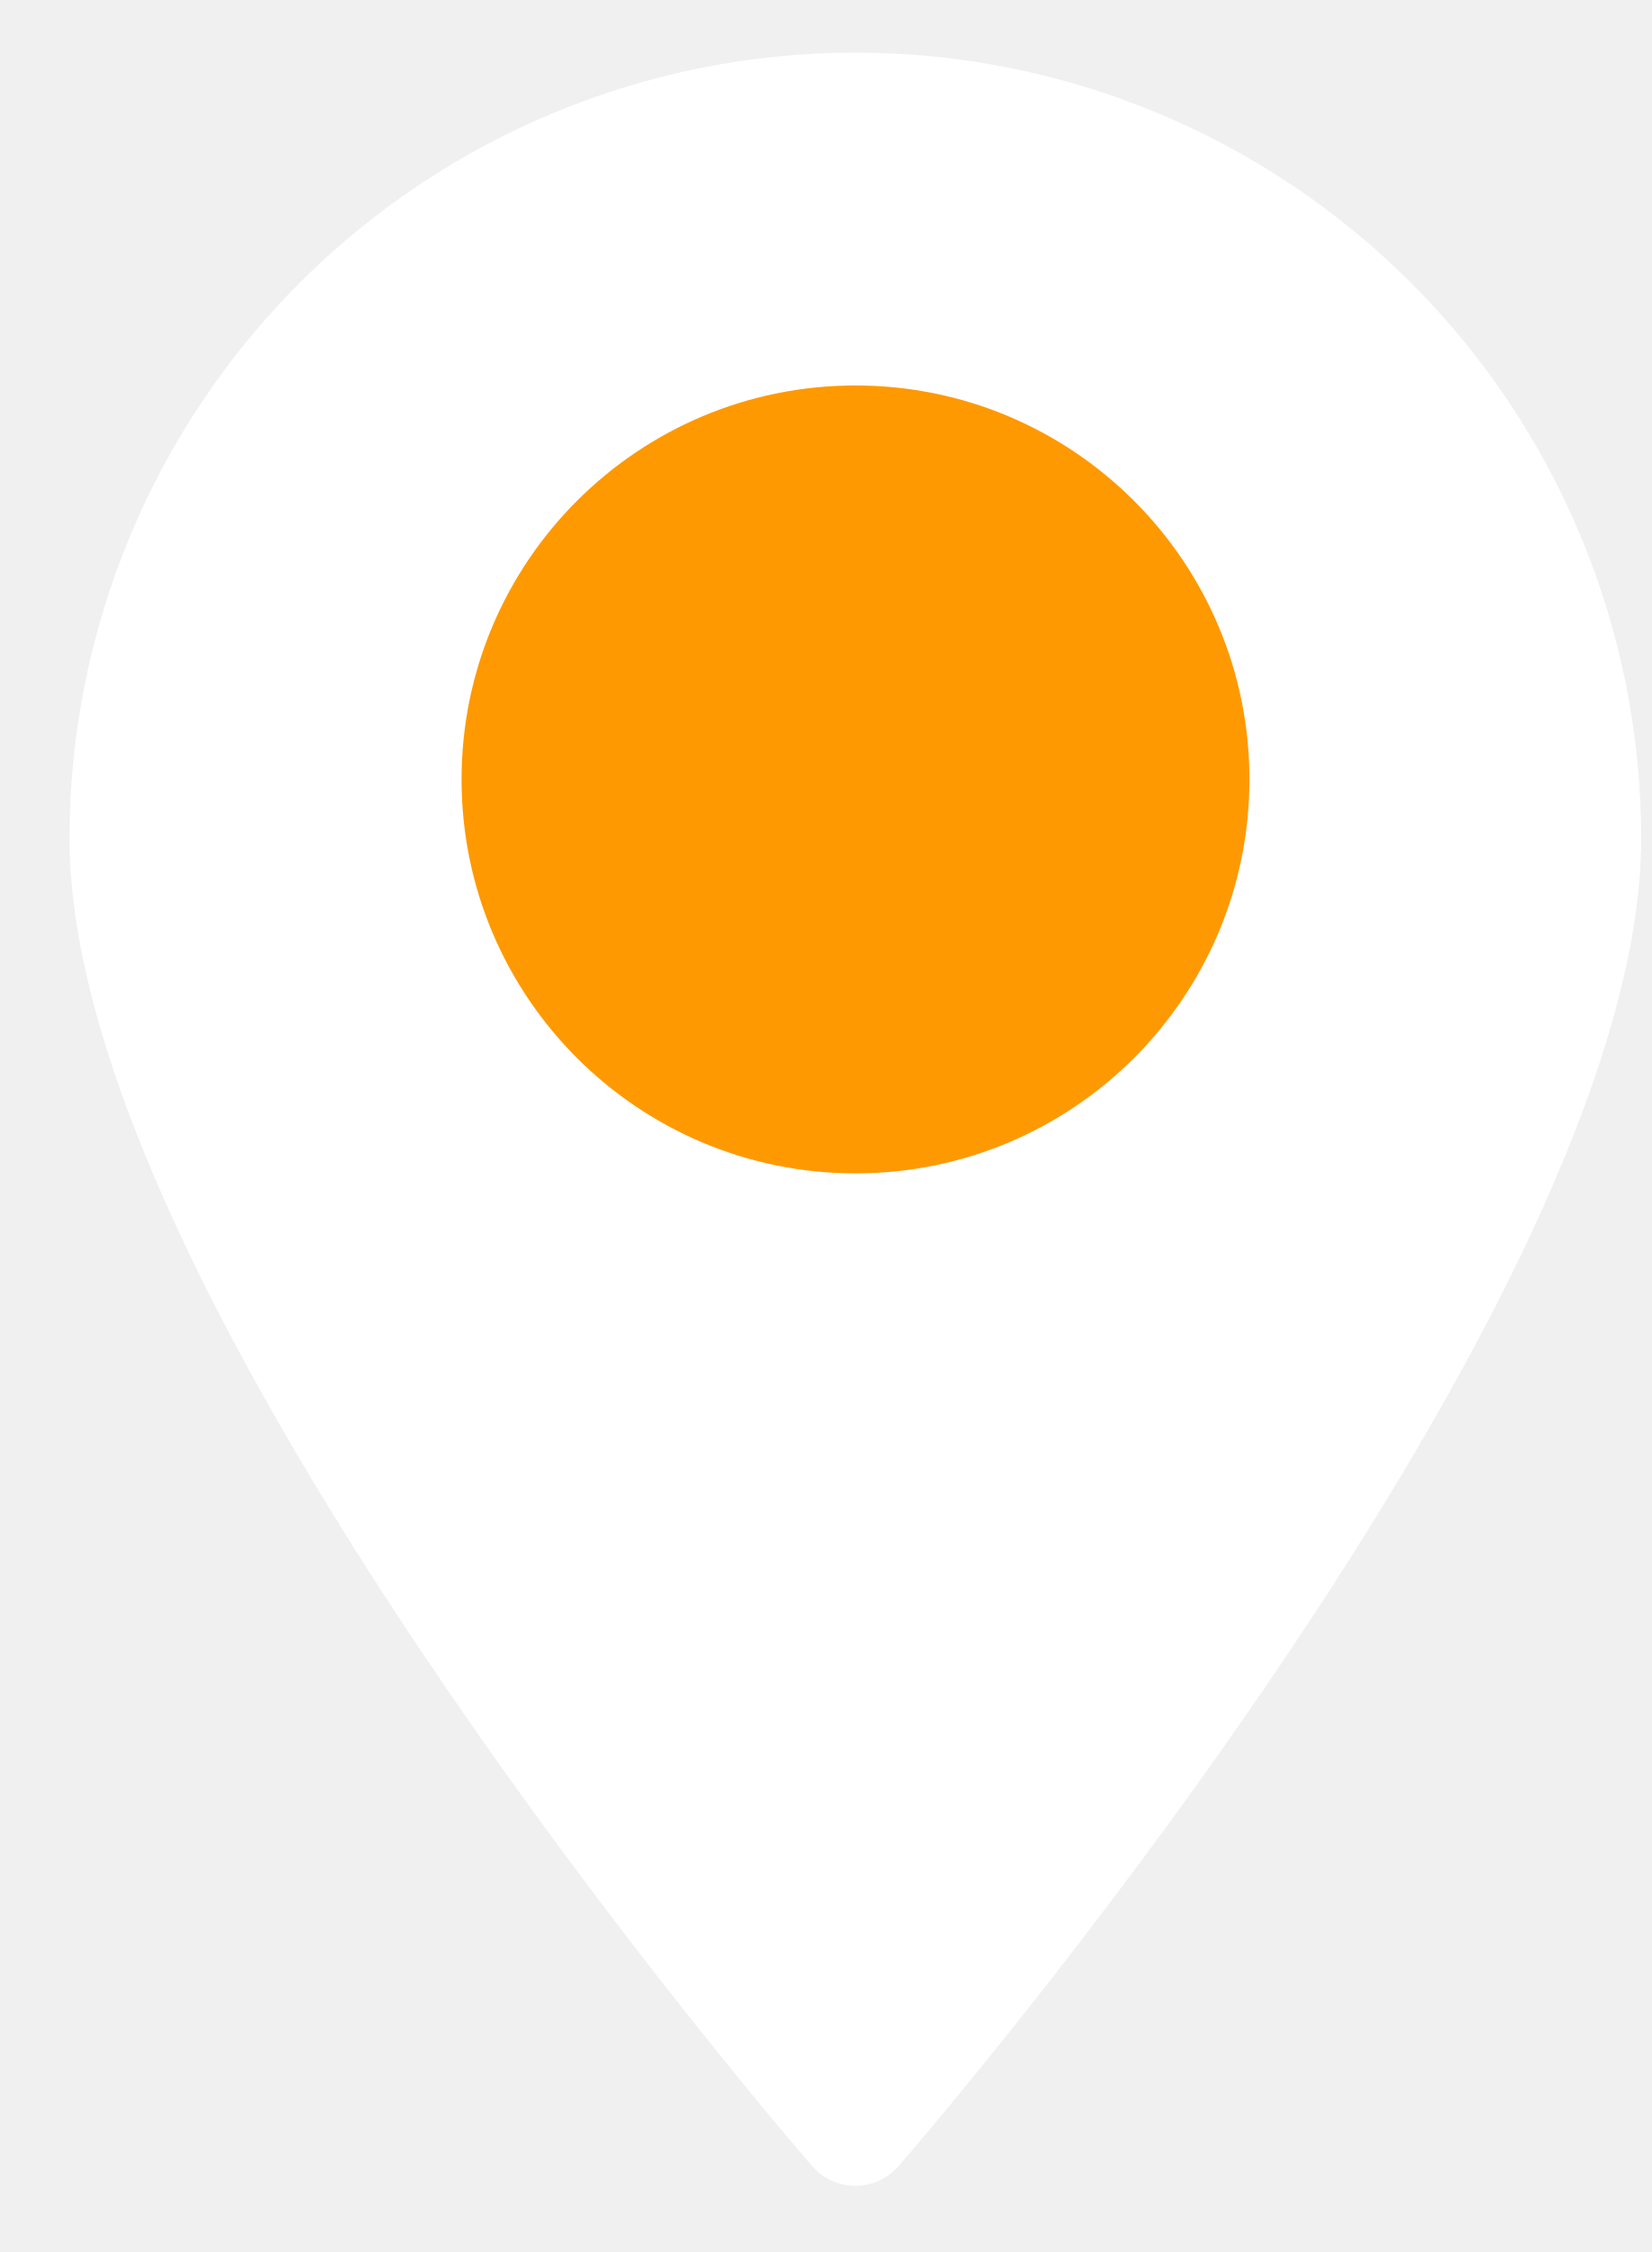
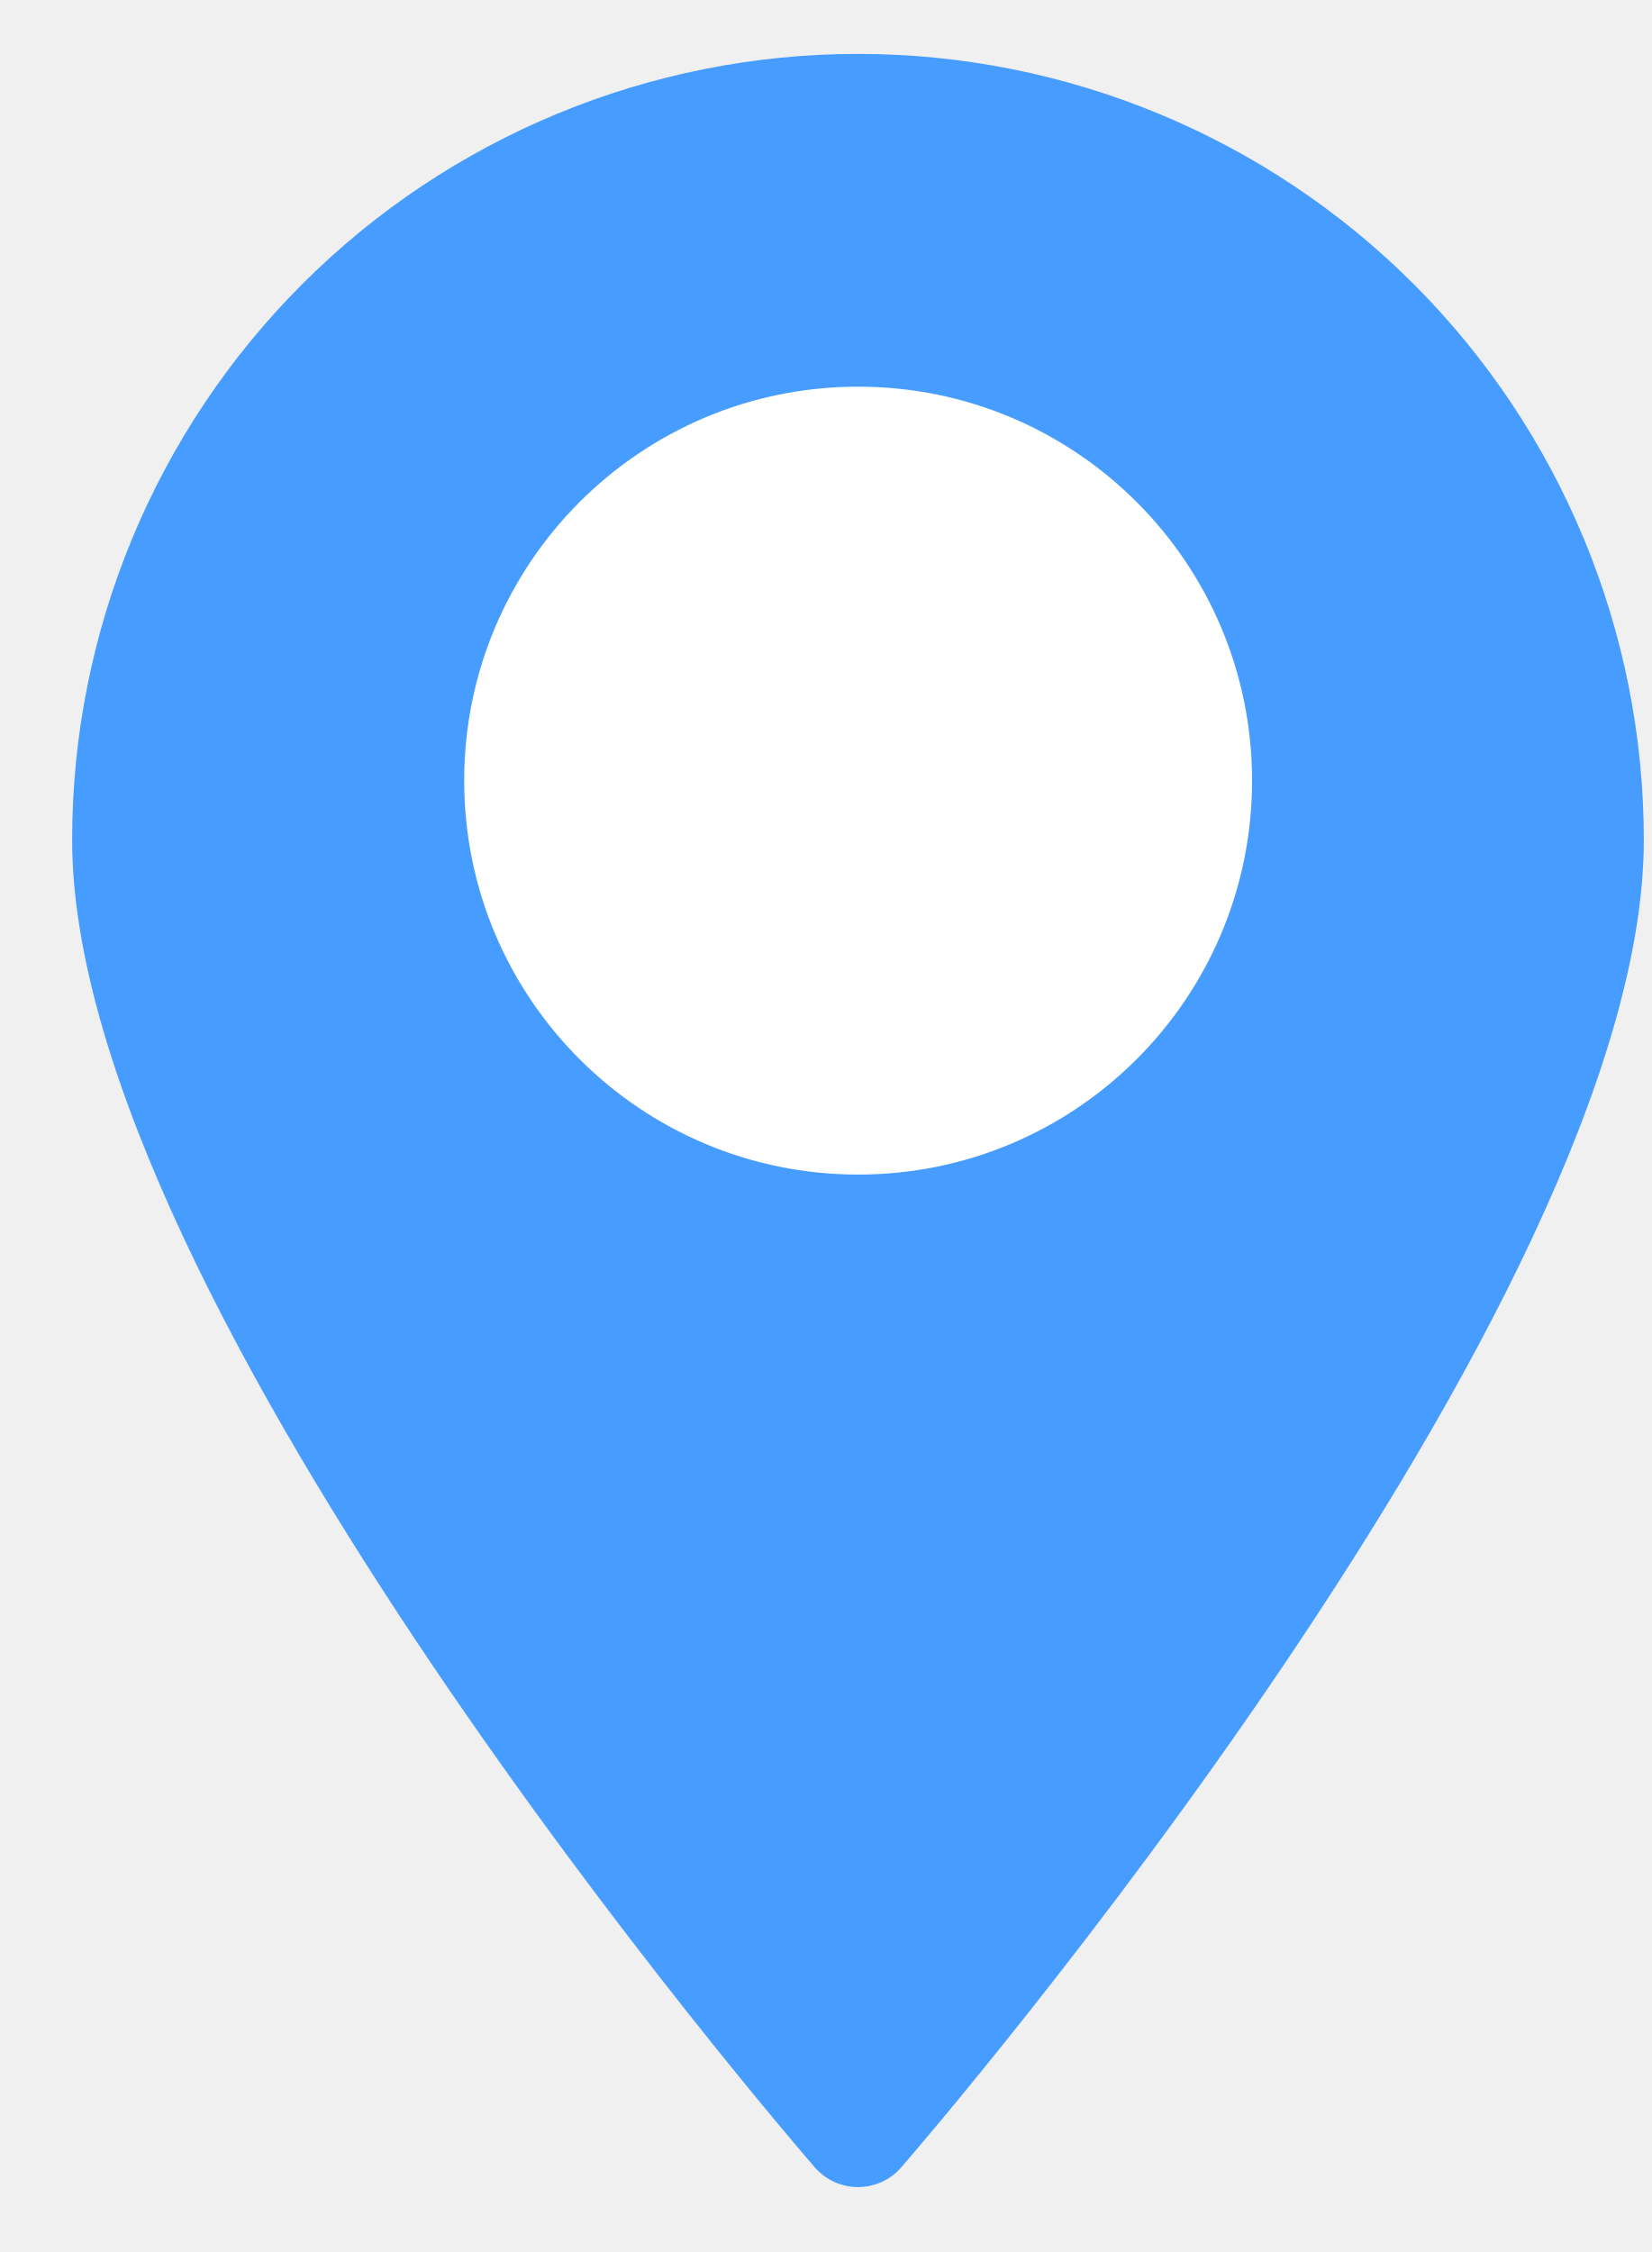
<svg xmlns="http://www.w3.org/2000/svg" width="22" height="30" viewBox="0 0 22 30" fill="none">
-   <path d="M11.396 0.701C14.172 0.701 16.834 1.804 18.798 3.768C20.761 5.731 21.864 8.394 21.864 11.171C21.864 17.363 12.368 28.401 11.964 28.864C11.892 28.944 11.805 29.008 11.707 29.052C11.609 29.096 11.503 29.118 11.396 29.118C11.288 29.118 11.182 29.096 11.084 29.052C10.986 29.008 10.899 28.944 10.827 28.864C10.423 28.401 0.926 17.363 0.926 11.171C0.926 8.394 2.029 5.731 3.992 3.768C5.956 1.804 8.619 0.701 11.396 0.701Z" fill="white" />
-   <circle cx="11.397" cy="10.383" r="5.248" fill="#FF9901" />
+   <path d="M11.431 0.718C14.207 0.718 16.87 1.821 18.833 3.784C20.796 5.748 21.899 8.411 21.899 11.188C21.899 17.38 12.403 28.417 11.999 28.881C11.928 28.961 11.84 29.025 11.742 29.069C11.644 29.112 11.538 29.135 11.431 29.135C11.323 29.135 11.217 29.112 11.119 29.069C11.021 29.025 10.934 28.961 10.862 28.881C10.459 28.417 0.961 17.38 0.961 11.188C0.961 8.411 2.064 5.748 4.027 3.784C5.991 1.821 8.654 0.718 11.431 0.718Z" fill="#479DFF" />
+   <circle cx="11.432" cy="10.399" r="5.248" fill="white" />
</svg>
